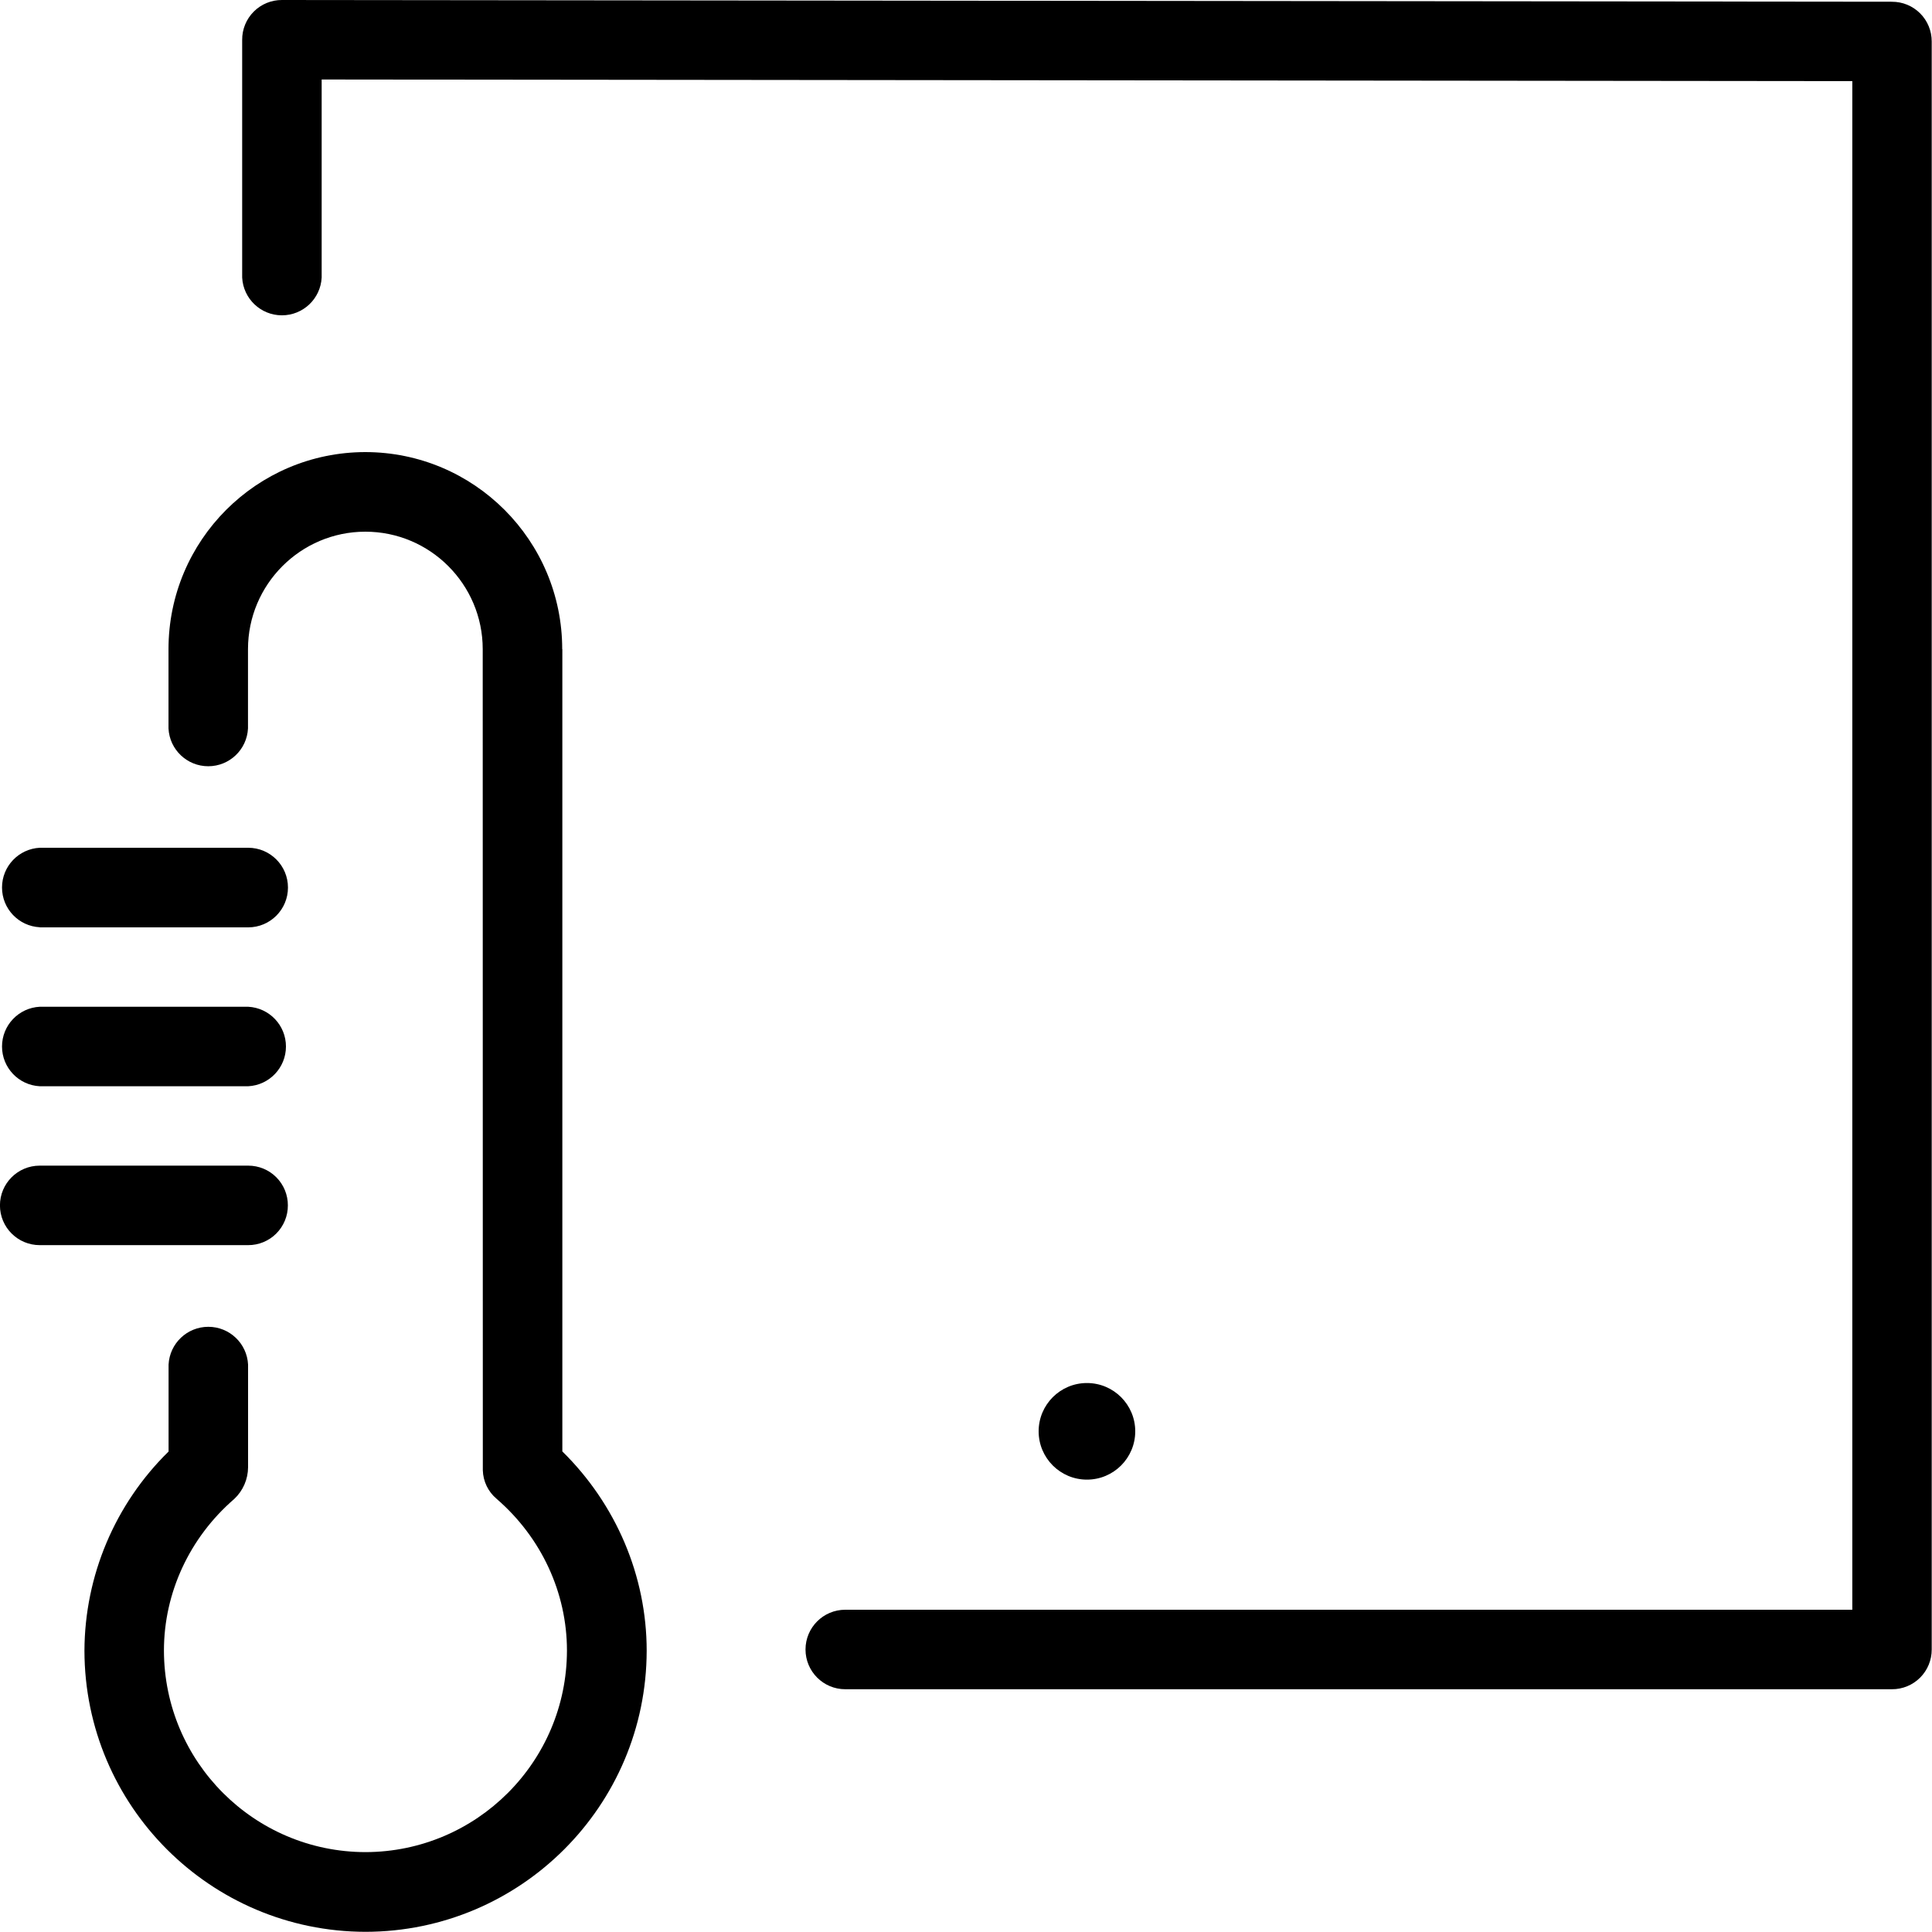
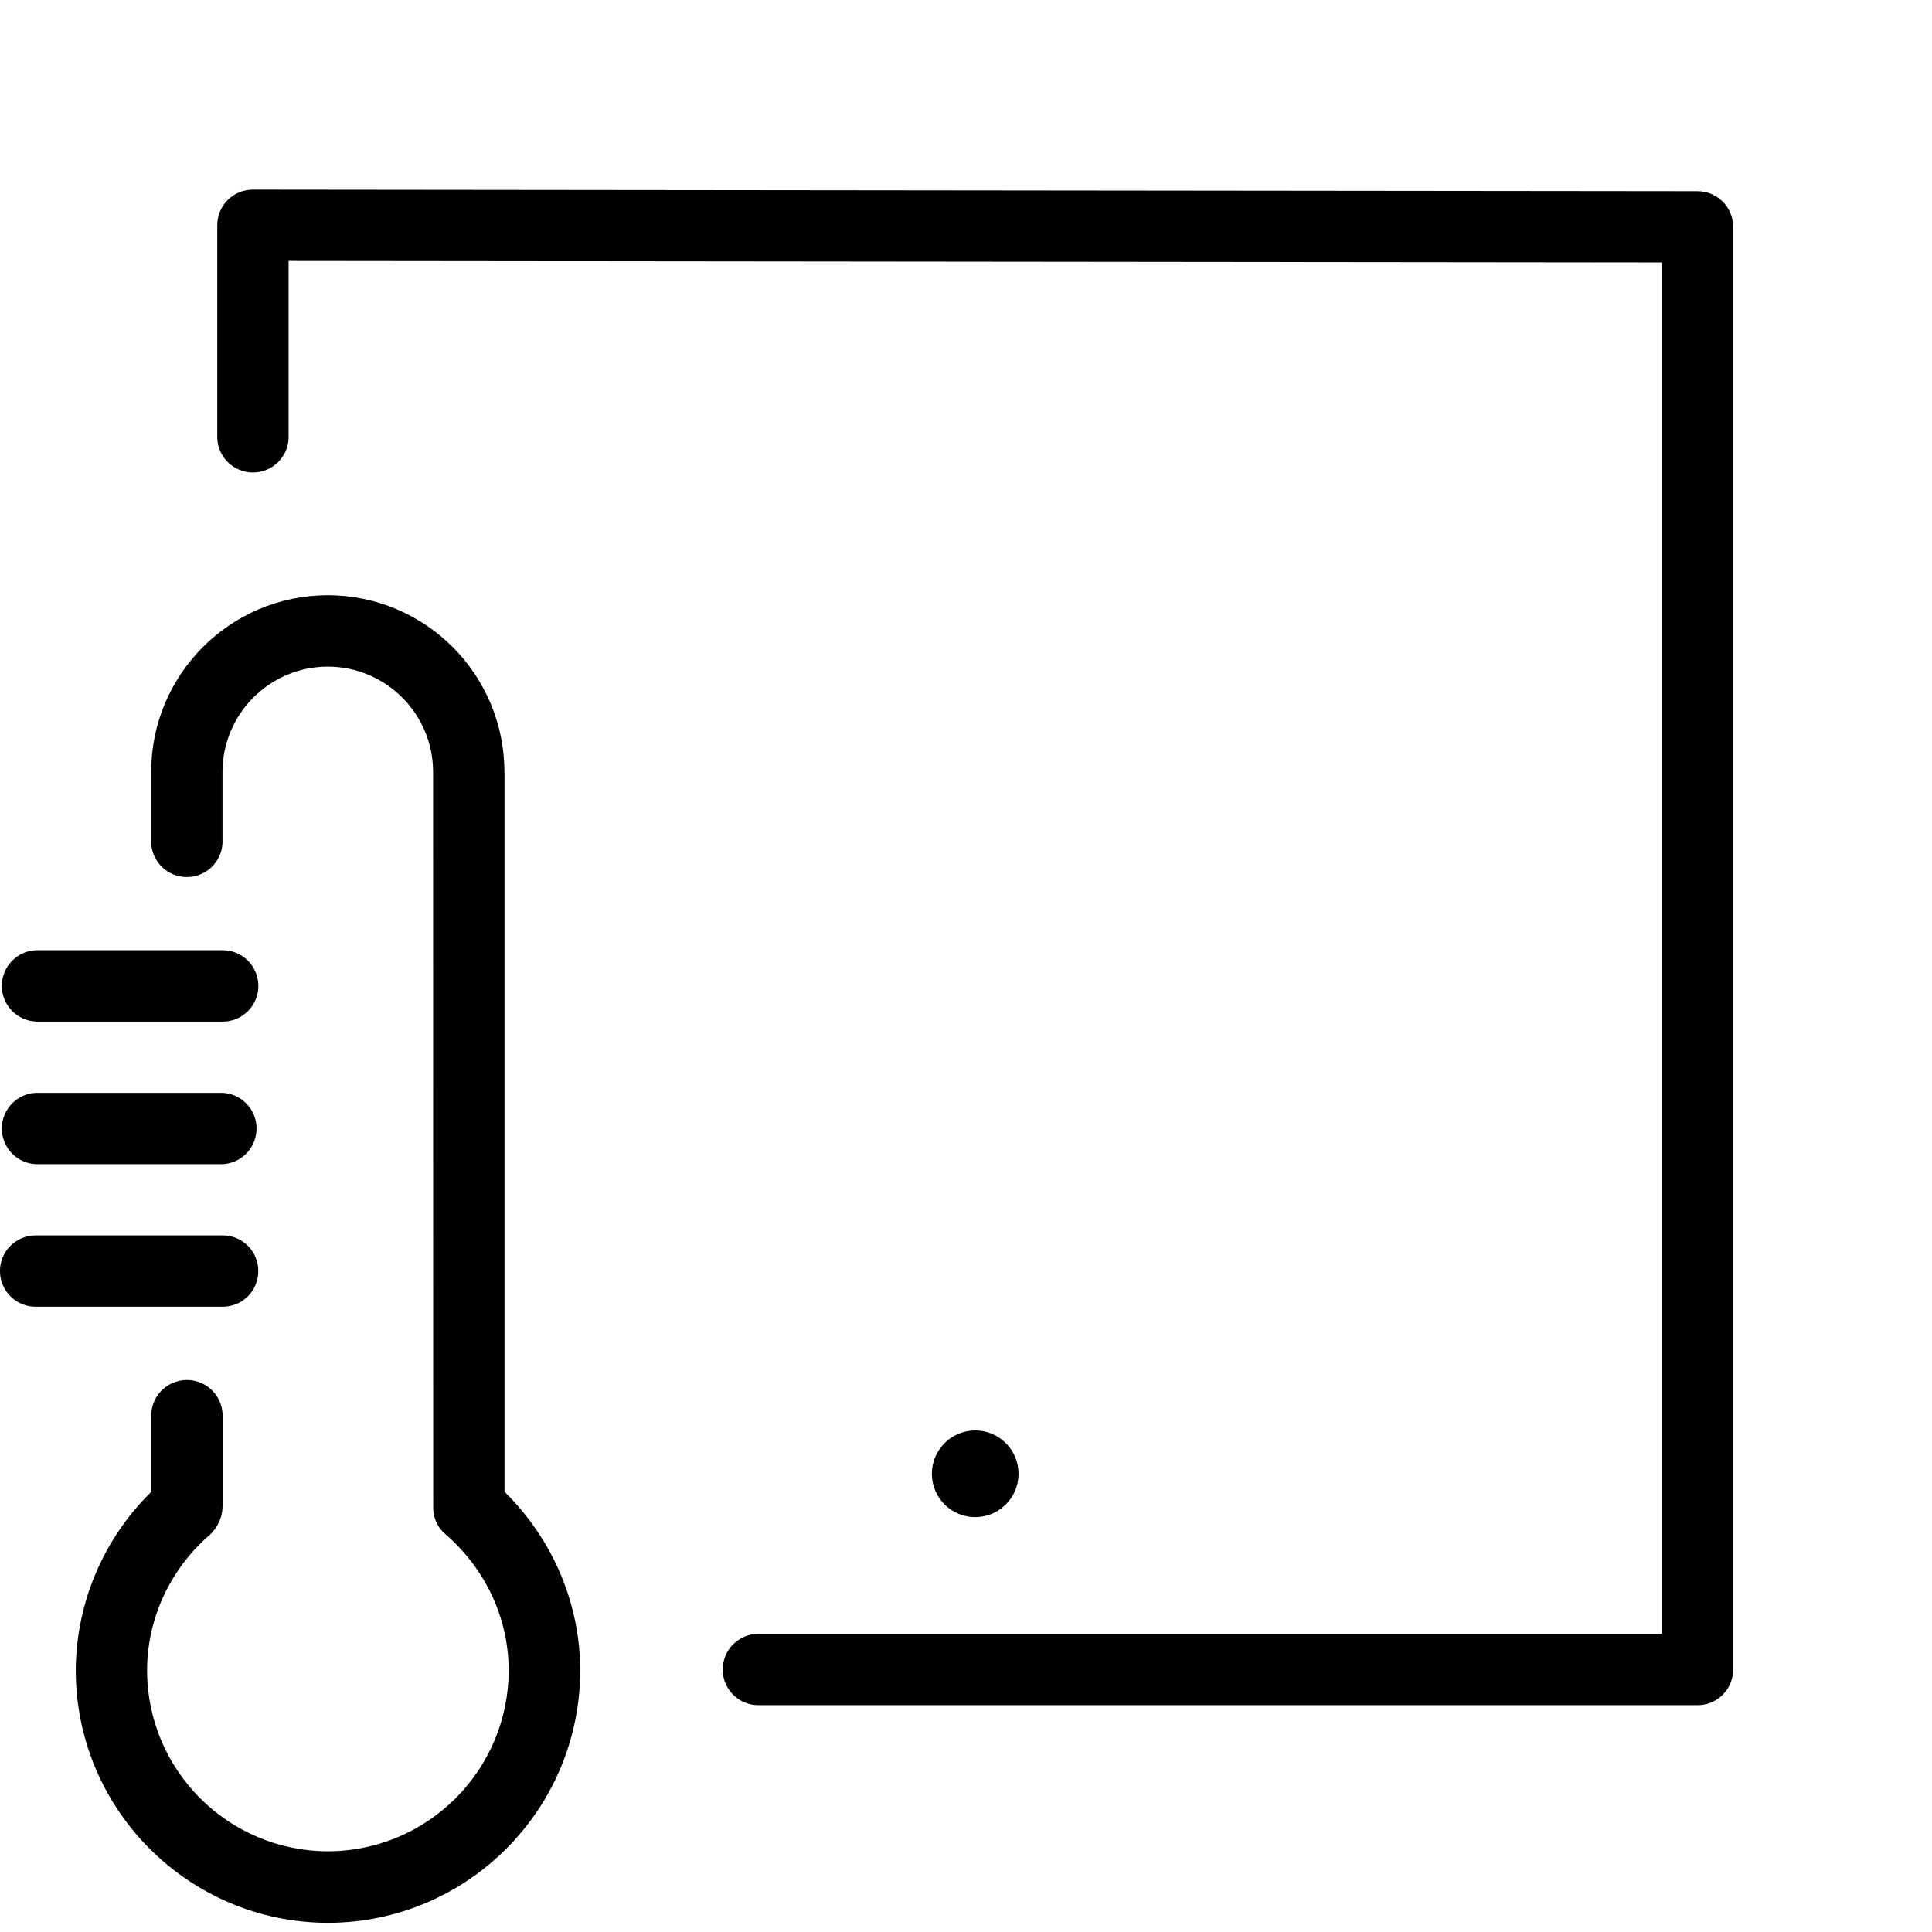
- <svg xmlns="http://www.w3.org/2000/svg" width="960" height="960" viewBox="0 0 960 960" fill="none">
+ <svg xmlns="http://www.w3.org/2000/svg" width="960" height="960" viewBox="0 -50 1070 960" fill="none">
  <path d="M19.776 460.8h103.539a19.776 19.776 0 0 0 0-39.552H19.776a19.776 19.776 0 0 0 0 39.501m0 79.002h103.539a19.776 19.776 0 0 0 0-39.501H19.776a19.776 19.776 0 0 0 0 39.501m123.264 59.226a19.674 19.674 0 0 0-19.674-19.776H19.725a19.725 19.725 0 1 0 0 39.501h103.539a19.674 19.674 0 0 0 19.776-19.776" fill="#000" />
  <path d="M279.36 322.56a97.92 97.92 0 0 0-97.818-97.92 97.92 97.92 0 0 0-97.817 97.92v39.411a19.776 19.776 0 0 0 39.501 0V322.56c0-32.166 26.163-58.368 58.317-58.368s58.317 26.163 58.317 58.368l.051 408a19.2 19.2 0 0 0 6.861 14.208c22.221 19.2 34.944 46.656 34.944 75.366a100.314 100.314 0 0 1-100.083 100.173A100.314 100.314 0 0 1 81.46 820.134c0-28.659 12.723-56.154 34.995-75.366a21.76 21.76 0 0 0 6.81-15.693v-51.021a19.776 19.776 0 0 0-39.501 0v43.2a139.26 139.26 0 0 0-41.805 98.97A139.904 139.904 0 0 0 181.645 959.91a139.904 139.904 0 0 0 139.686-139.686c0-37.146-15.219-72.768-41.907-99.021V322.56" fill="#000" />
  <path d="M940.083.858 140.16 0a19.674 19.674 0 0 0-19.827 19.827v118.08a19.776 19.776 0 0 0 39.501 0V39.501l760.563.819v759.552H420.006a19.725 19.725 0 1 0 0 39.501h520.077a19.674 19.674 0 0 0 19.776-19.725V20.595A19.674 19.674 0 0 0 940.083.87" fill="#000" />
  <path d="M564.096 711.219a24 24 0 0 0-48 0 24 24 0 0 0 48 0" fill="#000" />
</svg>
